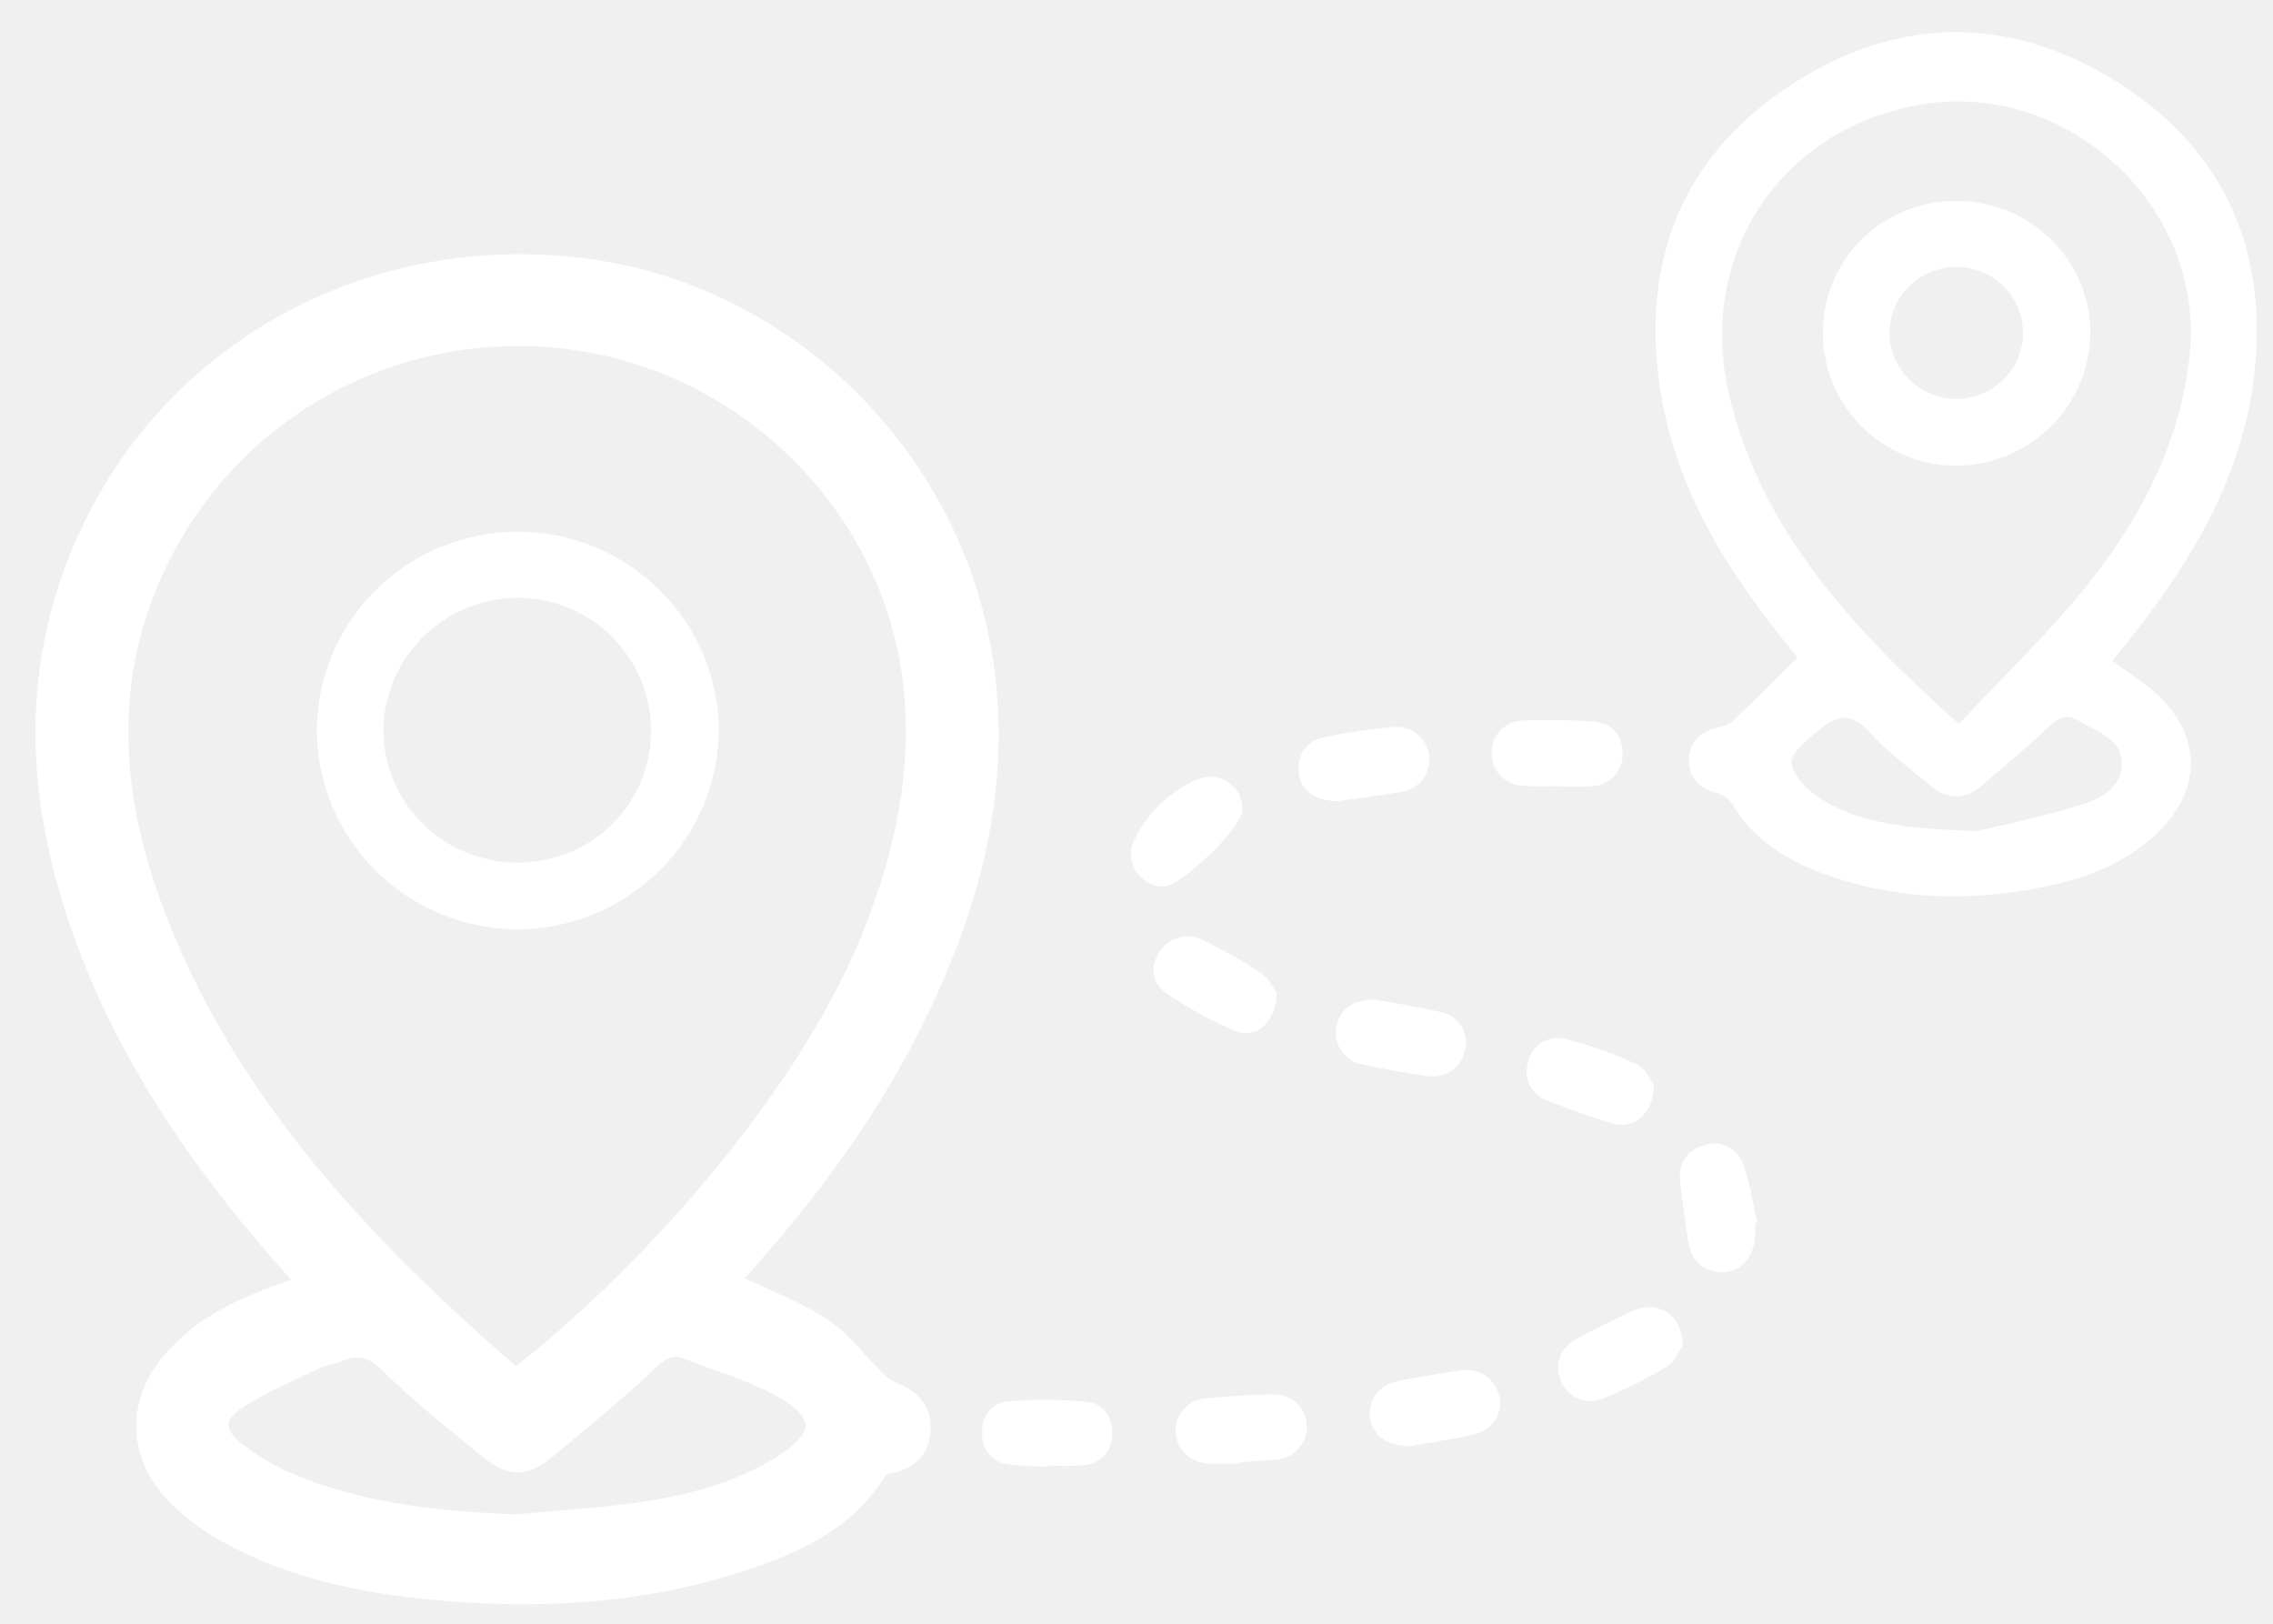
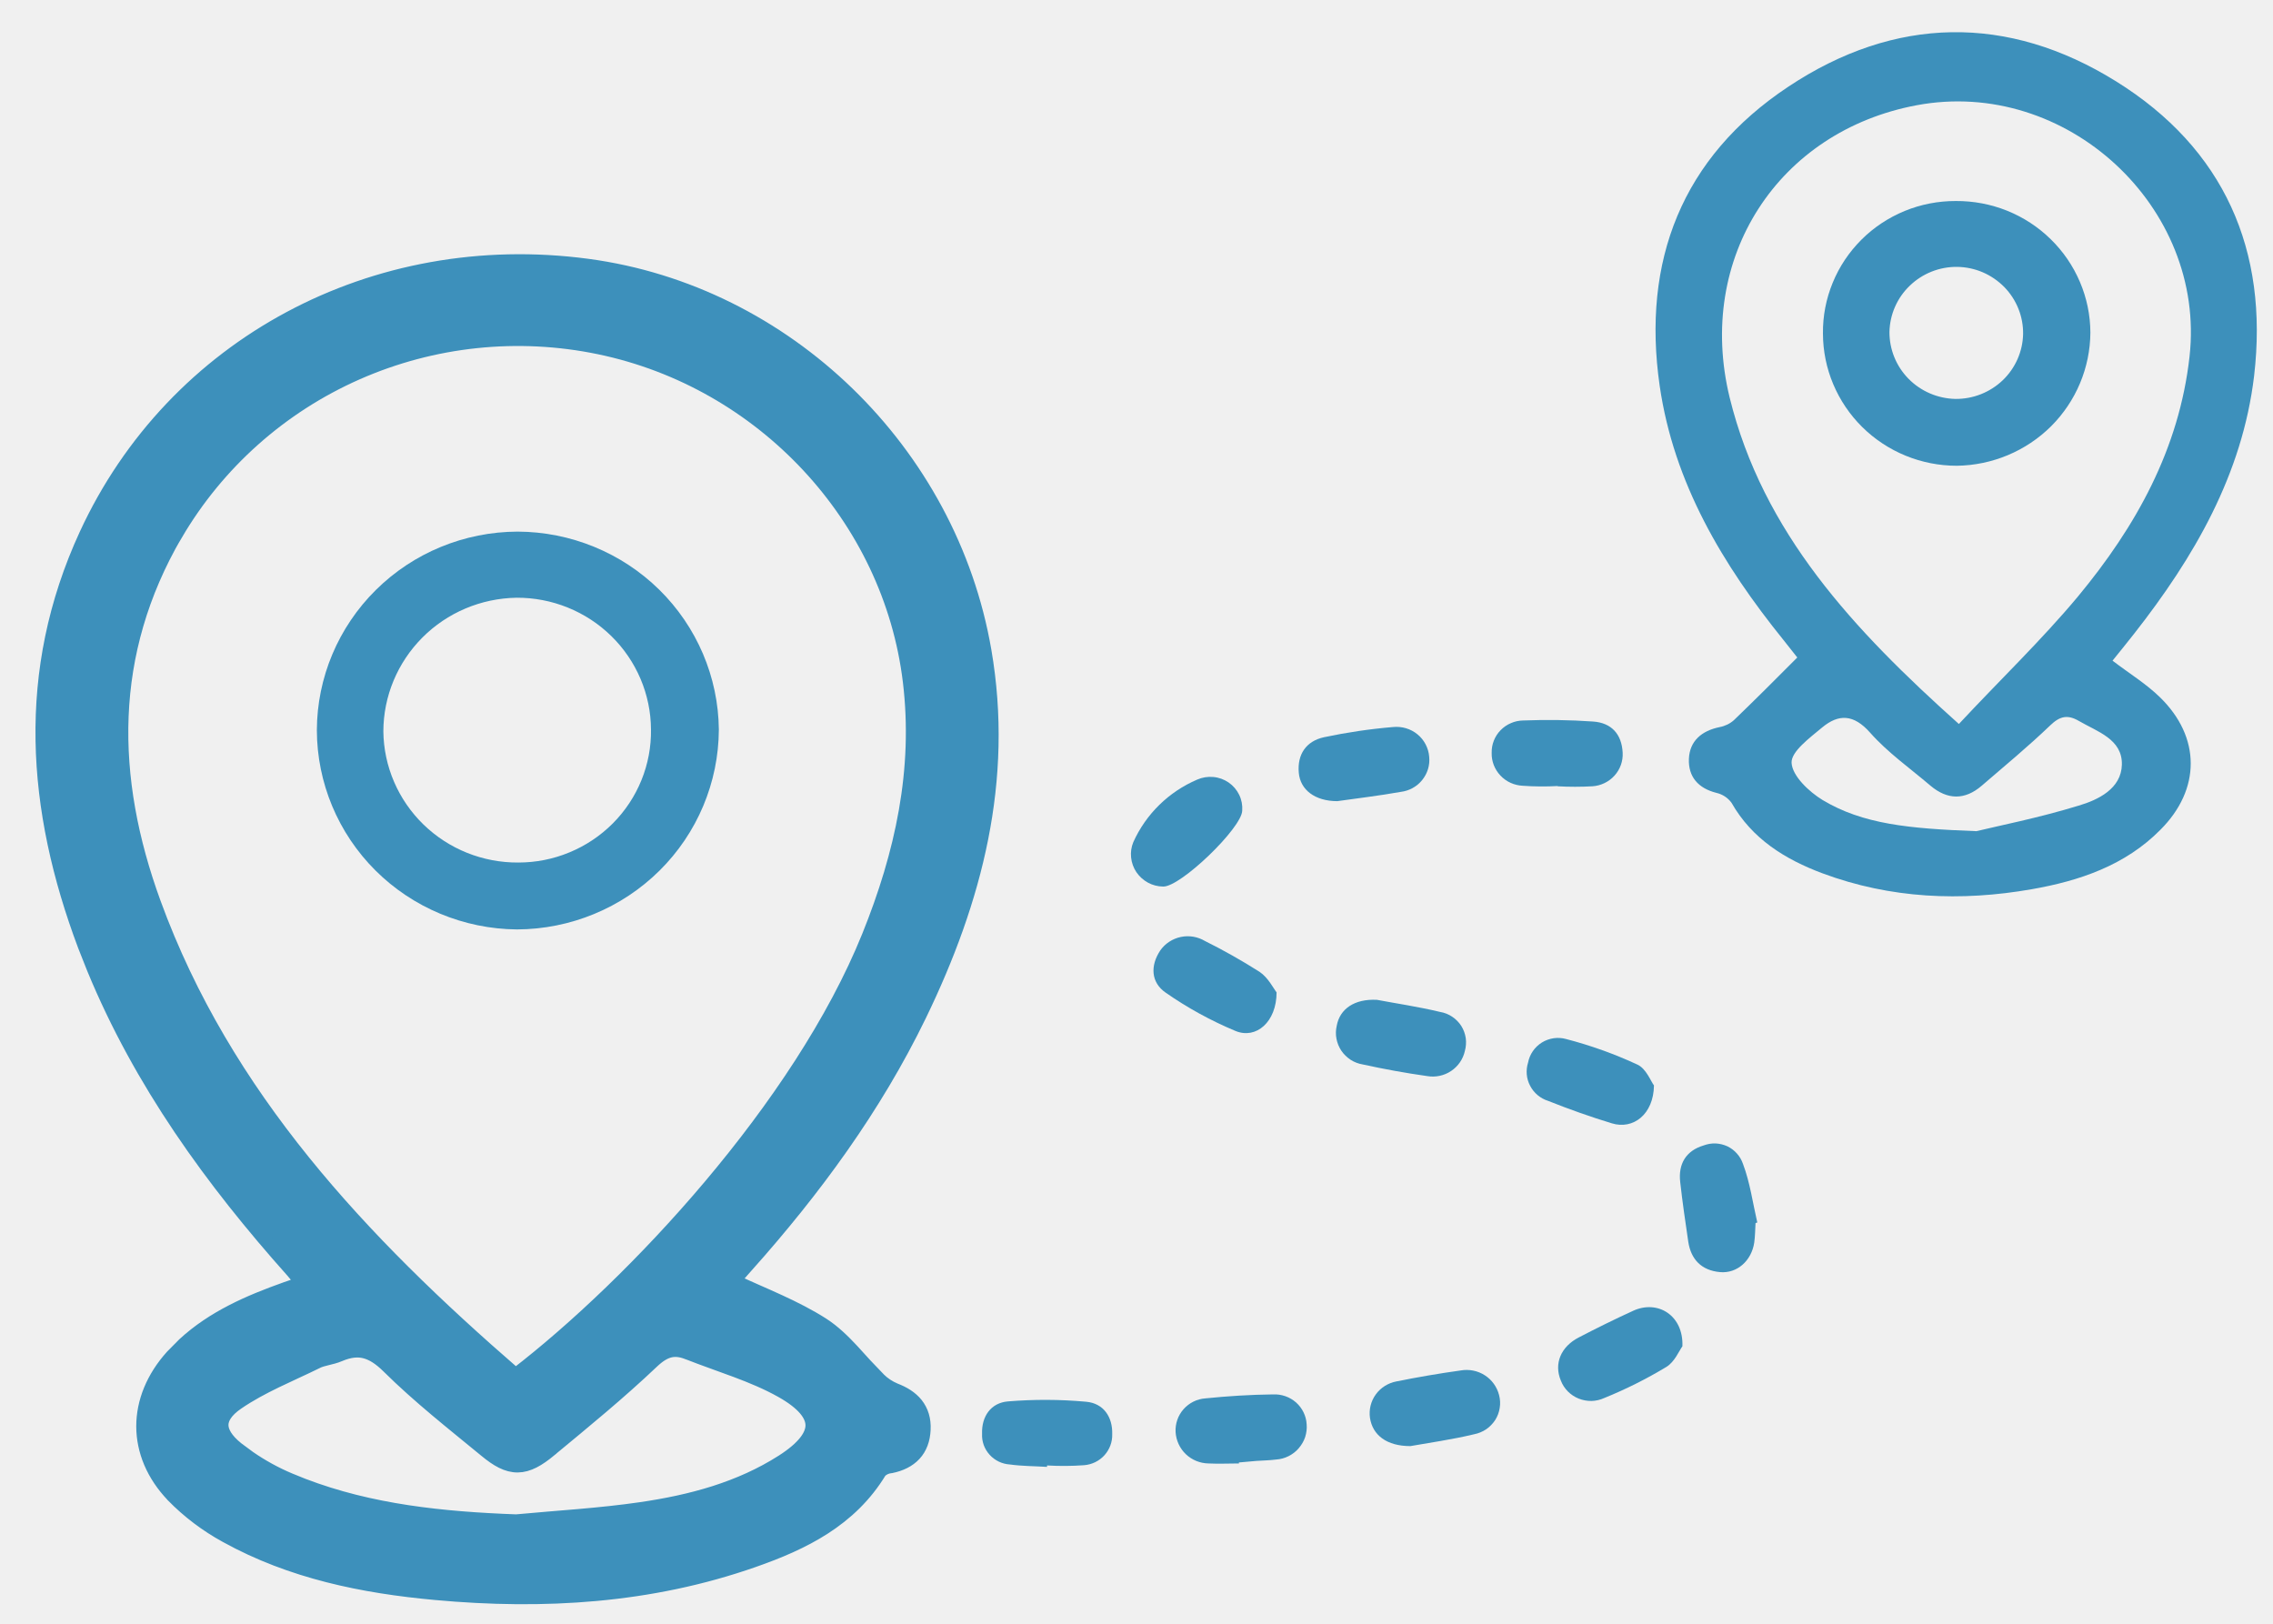
<svg xmlns="http://www.w3.org/2000/svg" width="35" height="25" viewBox="0 0 35 25" fill="none">
-   <g clip-path="url(#clip0_347_2527)">
-     <path d="M1.32 8.228C2.671 5.299 5.763 3.646 9.046 4.084C12.108 4.493 14.636 6.945 15.166 10.018C15.51 12.013 15.024 13.863 14.167 15.631C13.476 17.055 12.547 18.32 11.498 19.496L11.497 19.495L11.302 19.72C11.77 19.934 12.249 20.119 12.666 20.385C12.84 20.497 12.989 20.643 13.127 20.791C13.197 20.867 13.264 20.942 13.331 21.015L13.534 21.227L13.535 21.229C13.605 21.299 13.69 21.356 13.782 21.394H13.781C13.914 21.444 14.031 21.515 14.113 21.617C14.197 21.723 14.238 21.854 14.23 22.011C14.223 22.165 14.177 22.294 14.085 22.394C13.994 22.492 13.868 22.552 13.721 22.582L13.711 22.583C13.651 22.59 13.595 22.616 13.554 22.658C13.099 23.41 12.365 23.766 11.604 24.032C10.012 24.59 8.367 24.687 6.708 24.535C5.588 24.433 4.485 24.209 3.479 23.653C3.176 23.487 2.899 23.278 2.658 23.032L2.657 23.03C2.353 22.712 2.199 22.34 2.198 21.961C2.198 21.583 2.351 21.207 2.644 20.881L2.831 20.692C3.283 20.276 3.838 20.038 4.396 19.839C4.475 19.811 4.555 19.783 4.648 19.752L4.506 19.581C3.253 18.178 2.16 16.667 1.438 14.917L1.298 14.564C0.507 12.461 0.346 10.341 1.32 8.228ZM10.312 20.803C10.23 20.824 10.145 20.876 10.046 20.97C9.542 21.449 9.001 21.891 8.469 22.331V22.332C8.293 22.477 8.139 22.569 7.972 22.571C7.804 22.572 7.651 22.482 7.479 22.34C6.972 21.923 6.445 21.51 5.975 21.044C5.846 20.917 5.733 20.845 5.62 20.816C5.51 20.787 5.386 20.798 5.231 20.863C5.167 20.891 5.097 20.907 5.04 20.921C4.979 20.936 4.929 20.949 4.885 20.97L4.886 20.971C4.457 21.18 4.029 21.35 3.656 21.606C3.479 21.728 3.418 21.843 3.418 21.94C3.418 22.04 3.483 22.163 3.652 22.299L3.841 22.439C4.034 22.572 4.241 22.686 4.459 22.778L4.667 22.862C5.712 23.262 6.816 23.374 7.949 23.416C8.597 23.355 9.237 23.32 9.871 23.227C10.644 23.114 11.389 22.915 12.045 22.496C12.377 22.284 12.504 22.096 12.503 21.943C12.501 21.791 12.374 21.612 12.032 21.42C11.59 21.172 11.09 21.03 10.59 20.833H10.589C10.478 20.789 10.391 20.783 10.312 20.803ZM9.227 5.356C7.973 5.095 6.668 5.233 5.498 5.749C4.328 6.265 3.353 7.134 2.711 8.231L2.71 8.23C1.647 10.058 1.672 11.969 2.378 13.903C3.464 16.877 5.567 19.108 7.94 21.164C9.751 19.769 12.311 17.036 13.37 14.414C13.883 13.144 14.166 11.849 14.002 10.492C13.699 7.974 11.741 5.878 9.227 5.356Z" fill="white" stroke="white" stroke-width="0.2" />
-     <path d="M32.529 10.172C32.788 10.37 33.047 10.528 33.259 10.735C33.89 11.349 33.89 12.153 33.266 12.776C32.726 13.323 32.023 13.562 31.285 13.691C30.193 13.882 29.112 13.836 28.065 13.447C27.487 13.231 26.979 12.917 26.662 12.36C26.606 12.283 26.522 12.228 26.428 12.207C26.148 12.136 25.995 11.959 26.006 11.683C26.018 11.408 26.202 11.252 26.478 11.195C26.56 11.18 26.637 11.143 26.699 11.088C27.016 10.783 27.33 10.47 27.675 10.123C27.639 10.077 27.551 9.968 27.463 9.855C26.527 8.696 25.773 7.438 25.556 5.94C25.279 4.019 25.898 2.422 27.538 1.334C29.177 0.245 30.918 0.216 32.583 1.252C34.247 2.287 34.935 3.854 34.709 5.788C34.528 7.304 33.786 8.58 32.857 9.763C32.746 9.904 32.635 10.041 32.529 10.172ZM30.163 11.147C30.794 10.47 31.435 9.857 31.995 9.186C32.889 8.108 33.556 6.914 33.715 5.488C33.972 3.186 31.816 1.19 29.515 1.62C27.378 2.019 26.111 3.972 26.633 6.119C27.144 8.201 28.54 9.695 30.163 11.147ZM30.433 12.797C30.757 12.718 31.392 12.593 32.007 12.404C32.309 12.315 32.664 12.143 32.673 11.773C32.682 11.38 32.295 11.266 32.009 11.099C31.838 11 31.719 11.025 31.571 11.167C31.233 11.492 30.87 11.791 30.514 12.098C30.253 12.322 29.987 12.316 29.727 12.098C29.413 11.83 29.067 11.587 28.796 11.28C28.544 10.996 28.313 10.988 28.056 11.202C27.867 11.36 27.577 11.573 27.587 11.746C27.599 11.949 27.857 12.191 28.065 12.318C28.686 12.69 29.394 12.758 30.431 12.797H30.433Z" fill="white" />
-     <path d="M23.989 12.102C23.809 12.112 23.628 12.111 23.448 12.098C23.317 12.092 23.193 12.036 23.104 11.941C23.014 11.846 22.965 11.72 22.969 11.59C22.968 11.525 22.979 11.461 23.003 11.402C23.027 11.342 23.062 11.287 23.108 11.241C23.153 11.195 23.207 11.158 23.267 11.133C23.326 11.107 23.39 11.094 23.455 11.093C23.813 11.079 24.172 11.084 24.529 11.109C24.815 11.128 24.972 11.305 24.986 11.589C24.993 11.718 24.948 11.845 24.861 11.941C24.774 12.038 24.652 12.097 24.522 12.106C24.342 12.116 24.162 12.116 23.982 12.106L23.989 12.102Z" fill="white" />
-     <path d="M16.122 22.585C15.932 22.573 15.74 22.574 15.551 22.548C15.431 22.541 15.319 22.487 15.239 22.399C15.158 22.311 15.116 22.194 15.122 22.076C15.113 21.808 15.257 21.6 15.518 21.577C15.92 21.544 16.324 21.545 16.725 21.582C16.995 21.606 17.134 21.82 17.126 22.081C17.13 22.2 17.087 22.316 17.007 22.405C16.927 22.494 16.815 22.549 16.694 22.559C16.504 22.573 16.314 22.574 16.123 22.563L16.122 22.585Z" fill="white" />
-     <path d="M25.906 20.728C25.855 20.797 25.787 20.968 25.659 21.046C25.354 21.23 25.035 21.39 24.704 21.524C24.643 21.552 24.576 21.568 24.508 21.57C24.441 21.571 24.373 21.559 24.31 21.534C24.247 21.509 24.19 21.471 24.143 21.424C24.095 21.376 24.058 21.319 24.034 21.256C23.925 20.995 24.034 20.735 24.31 20.592C24.585 20.449 24.866 20.31 25.151 20.18C25.527 20.01 25.924 20.252 25.906 20.728Z" fill="white" />
-     <path d="M21.717 22.265C21.352 22.265 21.135 22.096 21.095 21.83C21.077 21.703 21.109 21.573 21.185 21.469C21.261 21.364 21.375 21.293 21.503 21.269C21.831 21.203 22.162 21.146 22.494 21.1C22.622 21.078 22.754 21.104 22.864 21.175C22.973 21.245 23.051 21.354 23.083 21.479C23.1 21.544 23.104 21.611 23.093 21.677C23.083 21.744 23.059 21.807 23.023 21.864C22.986 21.92 22.939 21.969 22.883 22.007C22.827 22.044 22.764 22.07 22.697 22.083C22.351 22.166 21.996 22.215 21.717 22.265Z" fill="white" />
-     <path d="M19.078 22.532C18.921 22.532 18.765 22.54 18.609 22.532C18.478 22.53 18.354 22.479 18.259 22.389C18.166 22.299 18.11 22.178 18.102 22.049C18.095 21.92 18.139 21.793 18.225 21.696C18.311 21.599 18.432 21.539 18.562 21.53C18.907 21.495 19.255 21.473 19.601 21.469C19.732 21.463 19.859 21.507 19.957 21.593C20.054 21.68 20.113 21.8 20.12 21.929C20.126 21.996 20.117 22.062 20.097 22.126C20.076 22.189 20.042 22.247 19.998 22.298C19.955 22.349 19.901 22.39 19.841 22.42C19.781 22.45 19.715 22.468 19.648 22.472C19.548 22.485 19.447 22.486 19.346 22.493L19.076 22.517L19.078 22.532Z" fill="white" />
-     <path d="M20.592 12.335C20.249 12.335 20.021 12.161 19.999 11.897C19.974 11.615 20.112 11.411 20.386 11.351C20.736 11.277 21.091 11.224 21.448 11.194C21.515 11.187 21.584 11.193 21.648 11.212C21.713 11.231 21.774 11.263 21.826 11.306C21.878 11.348 21.921 11.401 21.952 11.461C21.983 11.52 22.002 11.585 22.007 11.652C22.02 11.781 21.981 11.909 21.899 12.01C21.818 12.111 21.7 12.176 21.57 12.192C21.229 12.253 20.884 12.293 20.592 12.335Z" fill="white" />
-     <path d="M25.468 16.712C25.462 17.158 25.148 17.397 24.818 17.295C24.487 17.194 24.16 17.078 23.839 16.95C23.72 16.913 23.62 16.83 23.562 16.719C23.503 16.609 23.492 16.48 23.529 16.362C23.541 16.298 23.566 16.238 23.603 16.184C23.639 16.131 23.687 16.086 23.742 16.051C23.797 16.017 23.859 15.995 23.924 15.985C23.988 15.976 24.054 15.98 24.117 15.998C24.494 16.096 24.862 16.228 25.215 16.392C25.349 16.455 25.42 16.649 25.468 16.712Z" fill="white" />
-     <path d="M21.203 15.394C21.495 15.449 21.834 15.499 22.174 15.58C22.241 15.591 22.305 15.616 22.361 15.654C22.417 15.691 22.465 15.74 22.501 15.796C22.537 15.853 22.56 15.917 22.57 15.983C22.579 16.05 22.574 16.117 22.556 16.182C22.528 16.308 22.452 16.418 22.344 16.49C22.236 16.562 22.104 16.59 21.976 16.568C21.643 16.521 21.313 16.461 20.985 16.389C20.918 16.378 20.854 16.354 20.797 16.317C20.741 16.28 20.692 16.233 20.654 16.177C20.617 16.121 20.591 16.059 20.579 15.993C20.566 15.927 20.568 15.859 20.583 15.794C20.63 15.534 20.856 15.376 21.203 15.394Z" fill="white" />
-     <path d="M27.032 18.831C27.026 18.931 27.026 19.032 27.012 19.131C26.971 19.41 26.748 19.611 26.484 19.586C26.202 19.56 26.038 19.394 25.996 19.117C25.951 18.811 25.906 18.505 25.872 18.199C25.84 17.919 25.962 17.717 26.232 17.636C26.291 17.614 26.354 17.603 26.416 17.605C26.479 17.608 26.541 17.623 26.598 17.649C26.654 17.676 26.705 17.714 26.746 17.761C26.788 17.808 26.819 17.862 26.839 17.921C26.948 18.209 26.989 18.521 27.059 18.822L27.032 18.831Z" fill="white" />
-     <path d="M19.128 12.481C19.121 12.749 18.179 13.656 17.911 13.65C17.829 13.649 17.749 13.629 17.677 13.59C17.605 13.551 17.544 13.495 17.498 13.428C17.453 13.361 17.425 13.283 17.417 13.203C17.408 13.122 17.42 13.041 17.451 12.966C17.645 12.534 17.997 12.19 18.435 12.003C18.513 11.969 18.598 11.955 18.683 11.963C18.767 11.97 18.849 12 18.919 12.048C18.988 12.096 19.044 12.161 19.081 12.237C19.118 12.313 19.134 12.397 19.128 12.481Z" fill="white" />
-     <path d="M19.657 15.279C19.657 15.732 19.345 16.004 19.026 15.874C18.647 15.716 18.286 15.518 17.95 15.284C17.723 15.128 17.708 14.87 17.867 14.632C17.942 14.526 18.055 14.453 18.182 14.426C18.31 14.399 18.442 14.422 18.554 14.488C18.843 14.632 19.123 14.79 19.395 14.963C19.529 15.053 19.609 15.219 19.657 15.279Z" fill="white" />
-     <path d="M4.879 11.242C4.882 10.432 5.209 9.656 5.788 9.083C6.367 8.51 7.151 8.188 7.97 8.185C8.787 8.188 9.571 8.509 10.151 9.079C10.731 9.65 11.061 10.424 11.069 11.233C11.065 12.048 10.737 12.829 10.155 13.405C9.572 13.982 8.783 14.307 7.96 14.31C7.142 14.303 6.359 13.977 5.782 13.403C5.205 12.828 4.881 12.052 4.879 11.242ZM10.024 11.231C10.021 10.69 9.801 10.173 9.413 9.793C9.024 9.412 8.499 9.2 7.953 9.203C7.407 9.212 6.886 9.432 6.503 9.817C6.12 10.202 5.904 10.72 5.903 11.261C5.909 11.801 6.132 12.317 6.521 12.695C6.911 13.074 7.436 13.284 7.982 13.28C8.253 13.28 8.521 13.227 8.77 13.123C9.02 13.02 9.246 12.868 9.436 12.678C9.626 12.487 9.776 12.261 9.877 12.012C9.978 11.764 10.028 11.498 10.024 11.23V11.231Z" fill="white" />
-     <path d="M30.116 3.095C30.387 3.093 30.655 3.144 30.905 3.244C31.156 3.345 31.384 3.494 31.576 3.682C31.769 3.87 31.922 4.094 32.027 4.341C32.132 4.587 32.187 4.852 32.188 5.12C32.185 5.66 31.968 6.178 31.584 6.562C31.199 6.945 30.677 7.164 30.131 7.171C29.585 7.171 29.062 6.957 28.675 6.575C28.289 6.193 28.071 5.675 28.07 5.135C28.067 4.867 28.118 4.602 28.22 4.354C28.321 4.106 28.472 3.881 28.662 3.691C28.852 3.501 29.079 3.351 29.329 3.248C29.578 3.146 29.846 3.094 30.116 3.095ZM31.152 5.146C31.154 5.012 31.13 4.878 31.08 4.754C31.03 4.629 30.956 4.515 30.862 4.419C30.767 4.323 30.655 4.246 30.53 4.192C30.406 4.139 30.272 4.111 30.137 4.109C29.865 4.106 29.603 4.21 29.408 4.398C29.212 4.585 29.1 4.842 29.094 5.111C29.093 5.38 29.198 5.639 29.388 5.832C29.578 6.025 29.837 6.136 30.109 6.142C30.381 6.145 30.643 6.041 30.839 5.854C31.034 5.667 31.147 5.41 31.152 5.141V5.146Z" fill="white" />
+   <g clip-path="url(#clip0_1523_2703)">
+     <path d="M1.32 8.228C2.671 5.299 5.763 3.646 9.046 4.084C12.108 4.493 14.636 6.945 15.166 10.018C15.51 12.013 15.024 13.863 14.167 15.631C13.476 17.055 12.547 18.32 11.498 19.496L11.497 19.495L11.302 19.72C11.77 19.934 12.249 20.119 12.666 20.385C12.84 20.497 12.989 20.643 13.127 20.791C13.197 20.867 13.264 20.942 13.331 21.015L13.534 21.227L13.535 21.229C13.605 21.299 13.69 21.356 13.782 21.394H13.781C13.914 21.444 14.031 21.515 14.113 21.617C14.197 21.723 14.238 21.854 14.23 22.011C14.223 22.165 14.177 22.294 14.085 22.394C13.994 22.492 13.868 22.552 13.721 22.582L13.711 22.583C13.651 22.59 13.595 22.616 13.554 22.658C13.099 23.41 12.365 23.766 11.604 24.032C10.012 24.59 8.367 24.687 6.708 24.535C5.588 24.433 4.485 24.209 3.479 23.653C3.176 23.487 2.899 23.278 2.658 23.032L2.657 23.03C2.353 22.712 2.199 22.34 2.198 21.961C2.198 21.583 2.351 21.207 2.644 20.881L2.831 20.692C3.283 20.276 3.838 20.038 4.396 19.839C4.475 19.811 4.555 19.783 4.648 19.752L4.506 19.581C3.253 18.178 2.16 16.667 1.438 14.917L1.298 14.564C0.507 12.461 0.346 10.341 1.32 8.228ZM10.312 20.803C10.23 20.824 10.145 20.876 10.046 20.97C9.542 21.449 9.001 21.891 8.469 22.331V22.332C8.293 22.477 8.139 22.569 7.972 22.571C7.804 22.572 7.651 22.482 7.479 22.34C6.972 21.923 6.445 21.51 5.975 21.044C5.846 20.917 5.733 20.845 5.62 20.816C5.51 20.787 5.386 20.798 5.231 20.863C5.167 20.891 5.097 20.907 5.04 20.921C4.979 20.936 4.929 20.949 4.885 20.97L4.886 20.971C4.457 21.18 4.029 21.35 3.656 21.606C3.479 21.728 3.418 21.843 3.418 21.94C3.418 22.04 3.483 22.163 3.652 22.299L3.841 22.439C4.034 22.572 4.241 22.686 4.459 22.778L4.667 22.862C5.712 23.262 6.816 23.374 7.949 23.416C8.597 23.355 9.237 23.32 9.871 23.227C10.644 23.114 11.389 22.915 12.045 22.496C12.377 22.284 12.504 22.096 12.503 21.943C12.501 21.791 12.374 21.612 12.032 21.42C11.59 21.172 11.09 21.03 10.59 20.833H10.589C10.478 20.789 10.391 20.783 10.312 20.803ZM9.227 5.356C7.973 5.095 6.668 5.233 5.498 5.749C4.328 6.265 3.353 7.134 2.711 8.231L2.71 8.23C1.647 10.058 1.672 11.969 2.378 13.903C3.464 16.877 5.567 19.108 7.94 21.164C9.751 19.769 12.311 17.036 13.37 14.414C13.883 13.144 14.166 11.849 14.002 10.492C13.699 7.974 11.741 5.878 9.227 5.356Z" fill="#3D90BB" stroke="#3D90BB" stroke-width="0.2" />
+     <path d="M32.529 10.172C32.788 10.37 33.047 10.528 33.259 10.735C33.89 11.349 33.89 12.153 33.266 12.776C32.726 13.323 32.023 13.562 31.285 13.691C30.193 13.882 29.112 13.836 28.065 13.447C27.487 13.231 26.979 12.917 26.662 12.36C26.606 12.283 26.522 12.228 26.428 12.207C26.148 12.136 25.995 11.959 26.006 11.683C26.018 11.408 26.202 11.252 26.478 11.195C26.56 11.18 26.637 11.143 26.699 11.088C27.016 10.783 27.33 10.47 27.675 10.123C27.639 10.077 27.551 9.968 27.463 9.855C26.527 8.696 25.773 7.438 25.556 5.94C25.279 4.019 25.898 2.422 27.538 1.334C29.177 0.245 30.918 0.216 32.583 1.252C34.247 2.287 34.935 3.854 34.709 5.788C34.528 7.304 33.786 8.58 32.857 9.763C32.746 9.904 32.635 10.041 32.529 10.172ZM30.163 11.147C30.794 10.47 31.435 9.857 31.995 9.186C32.889 8.108 33.556 6.914 33.715 5.488C33.972 3.186 31.816 1.19 29.515 1.62C27.378 2.019 26.111 3.972 26.633 6.119C27.144 8.201 28.54 9.695 30.163 11.147ZM30.433 12.797C30.757 12.718 31.392 12.593 32.007 12.404C32.309 12.315 32.664 12.143 32.673 11.773C32.682 11.38 32.295 11.266 32.009 11.099C31.838 11 31.719 11.025 31.571 11.167C31.233 11.492 30.87 11.791 30.514 12.098C30.253 12.322 29.987 12.316 29.727 12.098C29.413 11.83 29.067 11.587 28.796 11.28C28.544 10.996 28.313 10.988 28.056 11.202C27.867 11.36 27.577 11.573 27.587 11.746C27.599 11.949 27.857 12.191 28.065 12.318C28.686 12.69 29.394 12.758 30.431 12.797H30.433Z" fill="#3D90BB" />
+     <path d="M23.989 12.102C23.809 12.112 23.628 12.111 23.448 12.098C23.317 12.092 23.193 12.036 23.104 11.941C23.014 11.846 22.965 11.72 22.969 11.59C22.968 11.525 22.979 11.461 23.003 11.402C23.027 11.342 23.062 11.287 23.108 11.241C23.153 11.195 23.207 11.158 23.267 11.133C23.326 11.107 23.39 11.094 23.455 11.093C23.813 11.079 24.172 11.084 24.529 11.109C24.815 11.128 24.972 11.305 24.986 11.589C24.993 11.718 24.948 11.845 24.861 11.941C24.774 12.038 24.652 12.097 24.522 12.106C24.342 12.116 24.162 12.116 23.982 12.106L23.989 12.102Z" fill="#3D90BB" />
+     <path d="M16.122 22.585C15.932 22.573 15.74 22.574 15.551 22.548C15.431 22.541 15.319 22.487 15.239 22.399C15.158 22.311 15.116 22.194 15.122 22.076C15.113 21.808 15.257 21.6 15.518 21.577C15.92 21.544 16.324 21.545 16.725 21.582C16.995 21.606 17.134 21.82 17.126 22.081C17.13 22.2 17.087 22.316 17.007 22.405C16.927 22.494 16.815 22.549 16.694 22.559C16.504 22.573 16.314 22.574 16.123 22.563L16.122 22.585Z" fill="#3D90BB" />
+     <path d="M25.906 20.728C25.855 20.797 25.787 20.968 25.659 21.046C25.354 21.23 25.035 21.39 24.704 21.524C24.643 21.552 24.576 21.568 24.508 21.57C24.441 21.571 24.373 21.559 24.31 21.534C24.247 21.509 24.19 21.471 24.143 21.424C24.095 21.376 24.058 21.319 24.034 21.256C23.925 20.995 24.034 20.735 24.31 20.592C24.585 20.449 24.866 20.31 25.151 20.18C25.527 20.01 25.924 20.252 25.906 20.728Z" fill="#3D90BB" />
+     <path d="M21.717 22.265C21.352 22.265 21.135 22.096 21.095 21.83C21.077 21.703 21.109 21.573 21.185 21.469C21.261 21.364 21.375 21.293 21.503 21.269C21.831 21.203 22.162 21.146 22.494 21.1C22.622 21.078 22.754 21.104 22.864 21.175C22.973 21.245 23.051 21.354 23.083 21.479C23.1 21.544 23.104 21.611 23.093 21.677C23.083 21.744 23.059 21.807 23.023 21.864C22.986 21.92 22.939 21.969 22.883 22.007C22.827 22.044 22.764 22.07 22.697 22.083C22.351 22.166 21.996 22.215 21.717 22.265Z" fill="#3D90BB" />
+     <path d="M19.078 22.532C18.921 22.532 18.765 22.54 18.609 22.532C18.478 22.53 18.354 22.479 18.259 22.389C18.166 22.299 18.11 22.178 18.102 22.049C18.095 21.92 18.139 21.793 18.225 21.696C18.311 21.599 18.432 21.539 18.562 21.53C18.907 21.495 19.255 21.473 19.601 21.469C19.732 21.463 19.859 21.507 19.957 21.593C20.054 21.68 20.113 21.8 20.12 21.929C20.126 21.996 20.117 22.062 20.097 22.126C20.076 22.189 20.042 22.247 19.998 22.298C19.955 22.349 19.901 22.39 19.841 22.42C19.781 22.45 19.715 22.468 19.648 22.472C19.548 22.485 19.447 22.486 19.346 22.493L19.076 22.517L19.078 22.532Z" fill="#3D90BB" />
+     <path d="M20.592 12.335C20.249 12.335 20.021 12.161 19.999 11.897C19.974 11.615 20.112 11.411 20.386 11.351C20.736 11.277 21.091 11.224 21.448 11.194C21.515 11.187 21.584 11.193 21.648 11.212C21.713 11.231 21.774 11.263 21.826 11.306C21.878 11.348 21.921 11.401 21.952 11.461C21.983 11.52 22.002 11.585 22.007 11.652C22.02 11.781 21.981 11.909 21.899 12.01C21.818 12.111 21.7 12.176 21.57 12.192C21.229 12.253 20.884 12.293 20.592 12.335Z" fill="#3D90BB" />
+     <path d="M25.468 16.712C25.462 17.158 25.148 17.397 24.818 17.295C24.487 17.194 24.16 17.078 23.839 16.95C23.72 16.913 23.62 16.83 23.562 16.719C23.503 16.609 23.492 16.48 23.529 16.362C23.541 16.298 23.566 16.238 23.603 16.184C23.639 16.131 23.687 16.086 23.742 16.051C23.797 16.017 23.859 15.995 23.924 15.985C23.988 15.976 24.054 15.98 24.117 15.998C24.494 16.096 24.862 16.228 25.215 16.392C25.349 16.455 25.42 16.649 25.468 16.712Z" fill="#3D90BB" />
+     <path d="M21.203 15.394C21.495 15.449 21.834 15.499 22.174 15.58C22.241 15.591 22.305 15.616 22.361 15.654C22.417 15.691 22.465 15.74 22.501 15.796C22.537 15.853 22.56 15.917 22.57 15.983C22.579 16.05 22.574 16.117 22.556 16.182C22.528 16.308 22.452 16.418 22.344 16.49C22.236 16.562 22.104 16.59 21.976 16.568C21.643 16.521 21.313 16.461 20.985 16.389C20.918 16.378 20.854 16.354 20.797 16.317C20.741 16.28 20.692 16.233 20.654 16.177C20.617 16.121 20.591 16.059 20.579 15.993C20.566 15.927 20.568 15.859 20.583 15.794C20.63 15.534 20.856 15.376 21.203 15.394Z" fill="#3D90BB" />
+     <path d="M27.032 18.831C27.026 18.931 27.026 19.032 27.012 19.131C26.971 19.41 26.748 19.611 26.484 19.586C26.202 19.56 26.038 19.394 25.996 19.117C25.951 18.811 25.906 18.505 25.872 18.199C25.84 17.919 25.962 17.717 26.232 17.636C26.291 17.614 26.354 17.603 26.416 17.605C26.479 17.608 26.541 17.623 26.598 17.649C26.654 17.676 26.705 17.714 26.746 17.761C26.788 17.808 26.819 17.862 26.839 17.921C26.948 18.209 26.989 18.521 27.059 18.822L27.032 18.831Z" fill="#3D90BB" />
+     <path d="M19.128 12.481C19.121 12.749 18.179 13.656 17.911 13.65C17.829 13.649 17.749 13.629 17.677 13.59C17.605 13.551 17.544 13.495 17.498 13.428C17.453 13.361 17.425 13.283 17.417 13.203C17.408 13.122 17.42 13.041 17.451 12.966C17.645 12.534 17.997 12.19 18.435 12.003C18.513 11.969 18.598 11.955 18.683 11.963C18.767 11.97 18.849 12 18.919 12.048C18.988 12.096 19.044 12.161 19.081 12.237C19.118 12.313 19.134 12.397 19.128 12.481Z" fill="#3D90BB" />
+     <path d="M19.657 15.279C19.657 15.732 19.345 16.004 19.026 15.874C18.647 15.716 18.286 15.518 17.95 15.284C17.723 15.128 17.708 14.87 17.867 14.632C17.942 14.526 18.055 14.453 18.182 14.426C18.31 14.399 18.442 14.422 18.554 14.488C18.843 14.632 19.123 14.79 19.395 14.963C19.529 15.053 19.609 15.219 19.657 15.279Z" fill="#3D90BB" />
+     <path d="M4.879 11.242C4.882 10.432 5.209 9.656 5.788 9.083C6.367 8.51 7.151 8.188 7.97 8.185C8.787 8.188 9.571 8.509 10.151 9.079C10.731 9.65 11.061 10.424 11.069 11.233C11.065 12.048 10.737 12.829 10.155 13.405C9.572 13.982 8.783 14.307 7.96 14.31C7.142 14.303 6.359 13.977 5.782 13.403C5.205 12.828 4.881 12.052 4.879 11.242ZM10.024 11.231C10.021 10.69 9.801 10.173 9.413 9.793C9.024 9.412 8.499 9.2 7.953 9.203C7.407 9.212 6.886 9.432 6.503 9.817C6.12 10.202 5.904 10.72 5.903 11.261C5.909 11.801 6.132 12.317 6.521 12.695C6.911 13.074 7.436 13.284 7.982 13.28C8.253 13.28 8.521 13.227 8.77 13.123C9.02 13.02 9.246 12.868 9.436 12.678C9.626 12.487 9.776 12.261 9.877 12.012C9.978 11.764 10.028 11.498 10.024 11.23V11.231Z" fill="#3D90BB" />
+     <path d="M30.116 3.095C30.387 3.093 30.655 3.144 30.905 3.244C31.156 3.345 31.384 3.494 31.576 3.682C31.769 3.87 31.922 4.094 32.027 4.341C32.132 4.587 32.187 4.852 32.188 5.12C32.185 5.66 31.968 6.178 31.584 6.562C31.199 6.945 30.677 7.164 30.131 7.171C29.585 7.171 29.062 6.957 28.675 6.575C28.289 6.193 28.071 5.675 28.07 5.135C28.067 4.867 28.118 4.602 28.22 4.354C28.321 4.106 28.472 3.881 28.662 3.691C28.852 3.501 29.079 3.351 29.329 3.248C29.578 3.146 29.846 3.094 30.116 3.095ZM31.152 5.146C31.154 5.012 31.13 4.878 31.08 4.754C31.03 4.629 30.956 4.515 30.862 4.419C30.767 4.323 30.655 4.246 30.53 4.192C30.406 4.139 30.272 4.111 30.137 4.109C29.865 4.106 29.603 4.21 29.408 4.398C29.212 4.585 29.1 4.842 29.094 5.111C29.093 5.38 29.198 5.639 29.388 5.832C29.578 6.025 29.837 6.136 30.109 6.142C30.381 6.145 30.643 6.041 30.839 5.854C31.034 5.667 31.147 5.41 31.152 5.141V5.146Z" fill="#3D90BB" />
  </g>
  <defs>
-     <clipPath id="clip0_347_2527">
+     <clipPath id="clip0_1523_2703">
      <rect width="35" height="25" fill="white" />
    </clipPath>
  </defs>
</svg>
